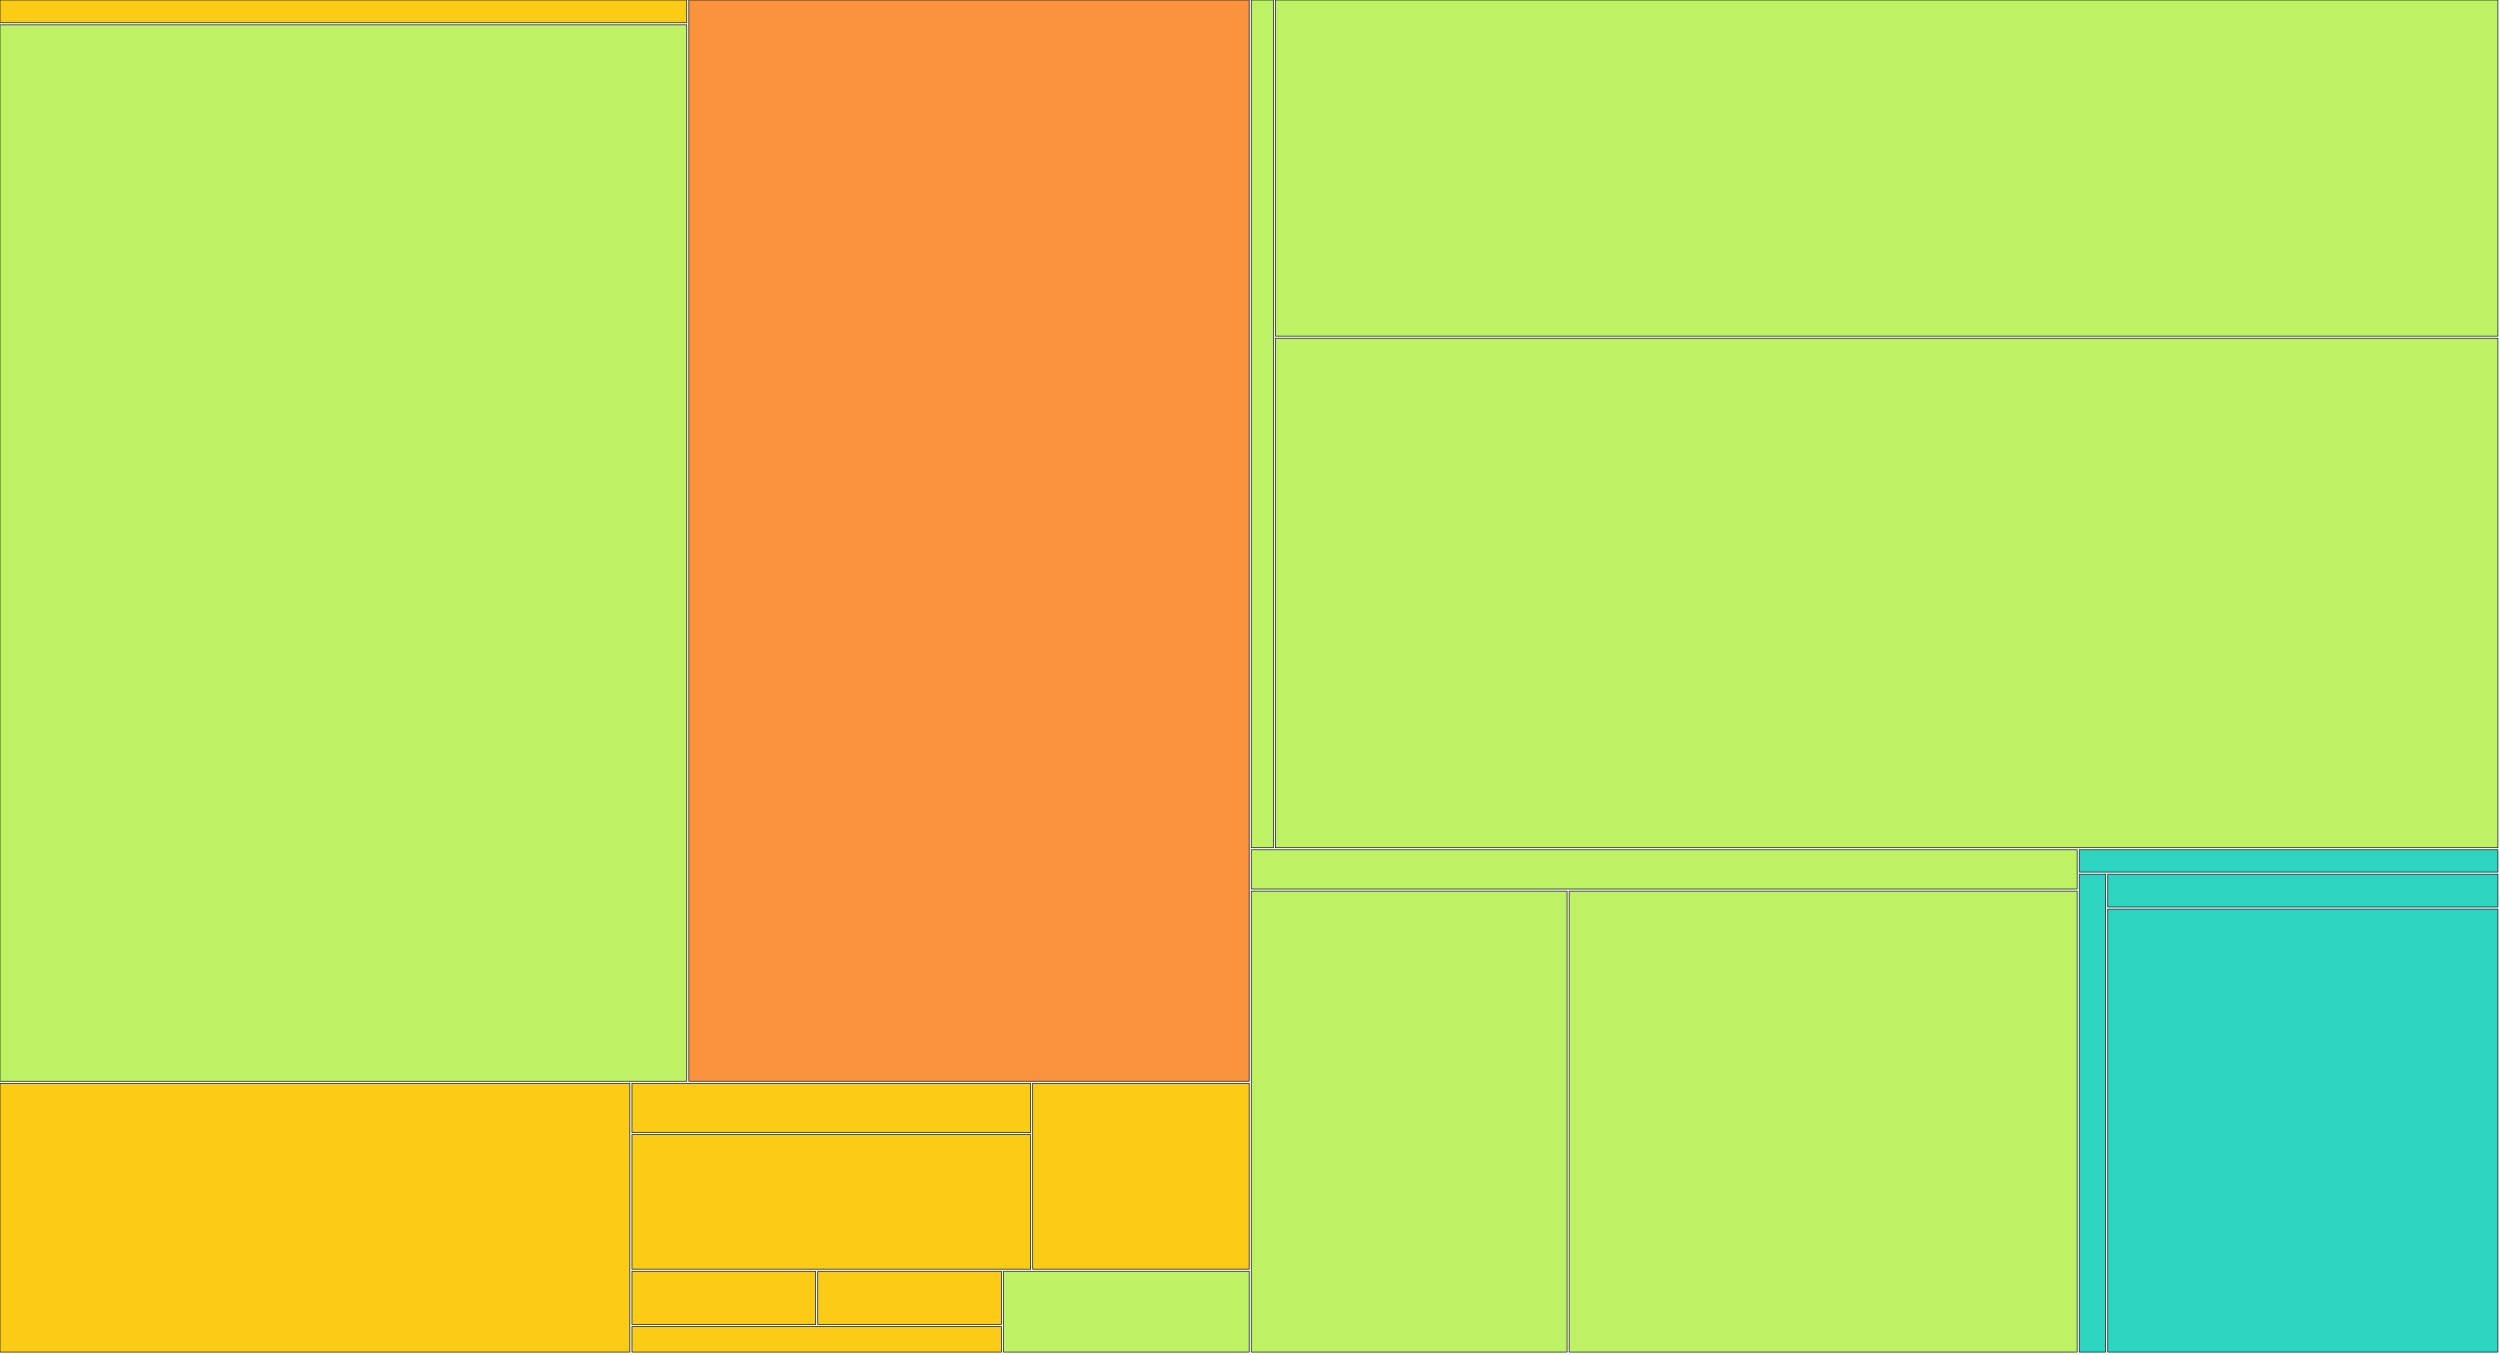
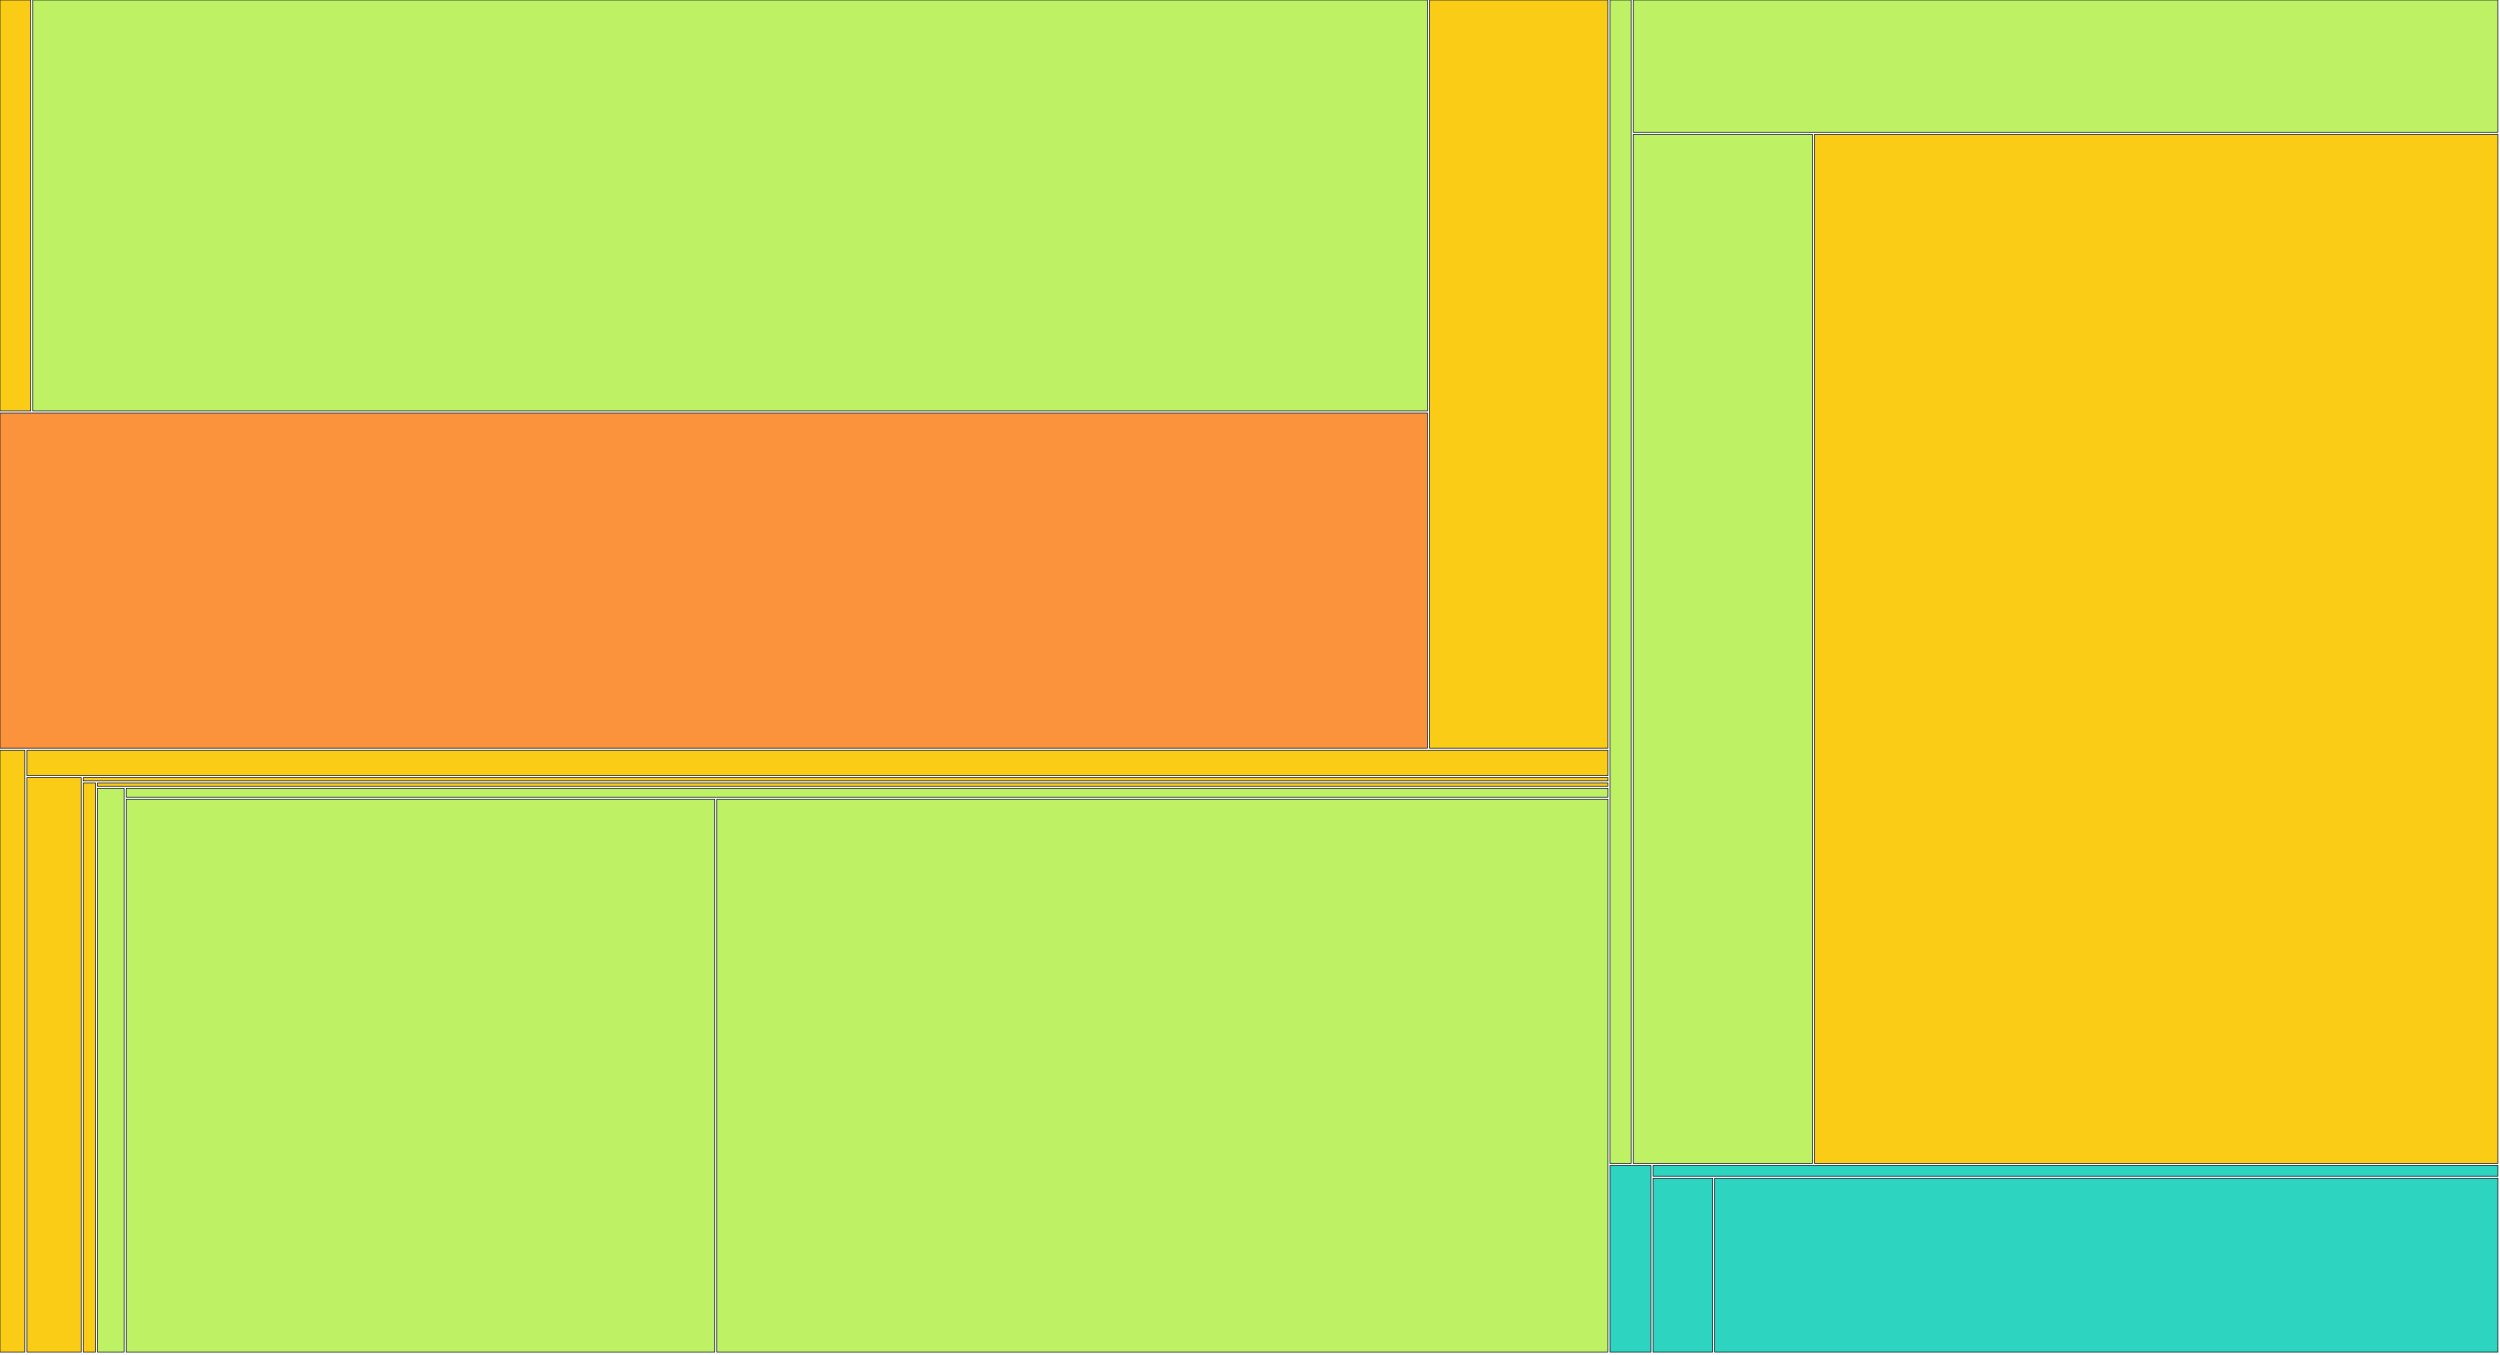
<svg xmlns="http://www.w3.org/2000/svg" width="1200" height="650" viewBox="0 0 1200 650">
  <g>
-     <rect x="0.00" y="0.00" width="329.64" height="10.93" fill="#facc15" stroke="#111827" stroke-width="0.35" />
+     <rect x="0.00" y="0.00" width="14.74" height="197.25" fill="#facc15" stroke="#111827" stroke-width="0.35" />
  </g>
  <g>
-     <rect x="0.00" y="11.93" width="329.64" height="507.07" fill="#bef264" stroke="#111827" stroke-width="0.35" />
+     <rect x="15.74" y="0.00" width="669.43" height="197.25" fill="#bef264" stroke="#111827" stroke-width="0.35" />
  </g>
  <g>
-     <rect x="330.64" y="0.00" width="268.97" height="519.00" fill="#fb923c" stroke="#111827" stroke-width="0.35" />
+     <rect x="0.00" y="198.25" width="685.16" height="160.87" fill="#fb923c" stroke="#111827" stroke-width="0.35" />
  </g>
  <g>
-     <rect x="0.00" y="520.00" width="302.34" height="129.00" fill="#facc15" stroke="#111827" stroke-width="0.35" />
+     <rect x="686.16" y="0.00" width="85.64" height="359.12" fill="#facc15" stroke="#111827" stroke-width="0.35" />
  </g>
  <g>
-     <rect x="303.34" y="520.00" width="191.35" height="23.60" fill="#facc15" stroke="#111827" stroke-width="0.35" />
+     <rect x="0.00" y="360.12" width="11.92" height="288.88" fill="#facc15" stroke="#111827" stroke-width="0.35" />
  </g>
  <g>
-     <rect x="303.34" y="544.60" width="191.35" height="64.60" fill="#facc15" stroke="#111827" stroke-width="0.35" />
+     <rect x="12.92" y="360.12" width="758.88" height="12.14" fill="#facc15" stroke="#111827" stroke-width="0.35" />
  </g>
  <g>
-     <rect x="495.69" y="520.00" width="103.92" height="89.20" fill="#facc15" stroke="#111827" stroke-width="0.35" />
+     <rect x="12.92" y="373.26" width="26.06" height="275.74" fill="#facc15" stroke="#111827" stroke-width="0.35" />
  </g>
  <g>
-     <rect x="303.34" y="610.20" width="88.18" height="25.53" fill="#facc15" stroke="#111827" stroke-width="0.35" />
+     <rect x="39.97" y="373.26" width="731.83" height="1.55" fill="#facc15" stroke="#111827" stroke-width="0.35" />
  </g>
  <g>
-     <rect x="392.52" y="610.20" width="88.18" height="25.53" fill="#facc15" stroke="#111827" stroke-width="0.35" />
+     <rect x="39.97" y="375.82" width="5.83" height="273.18" fill="#facc15" stroke="#111827" stroke-width="0.35" />
  </g>
  <g>
-     <rect x="303.34" y="636.73" width="177.36" height="12.27" fill="#facc15" stroke="#111827" stroke-width="0.35" />
+     <rect x="46.80" y="375.82" width="725.00" height="1.58" fill="#facc15" stroke="#111827" stroke-width="0.35" />
  </g>
  <g>
-     <rect x="481.70" y="610.20" width="117.91" height="38.80" fill="#bef264" stroke="#111827" stroke-width="0.35" />
+     <rect x="46.80" y="378.40" width="12.78" height="270.60" fill="#bef264" stroke="#111827" stroke-width="0.35" />
  </g>
  <g>
-     <rect x="600.61" y="0.00" width="10.60" height="406.89" fill="#bef264" stroke="#111827" stroke-width="0.35" />
+     <rect x="60.59" y="378.40" width="711.21" height="4.26" fill="#bef264" stroke="#111827" stroke-width="0.35" />
  </g>
  <g>
-     <rect x="612.21" y="0.00" width="586.79" height="161.35" fill="#bef264" stroke="#111827" stroke-width="0.35" />
+     <rect x="60.59" y="383.65" width="282.48" height="265.35" fill="#bef264" stroke="#111827" stroke-width="0.35" />
  </g>
  <g>
-     <rect x="612.21" y="162.35" width="586.79" height="244.54" fill="#bef264" stroke="#111827" stroke-width="0.35" />
+     <rect x="344.07" y="383.65" width="427.73" height="265.35" fill="#bef264" stroke="#111827" stroke-width="0.35" />
  </g>
  <g>
-     <rect x="600.61" y="407.89" width="396.42" height="18.84" fill="#bef264" stroke="#111827" stroke-width="0.35" />
+     <rect x="772.80" y="0.00" width="10.15" height="558.44" fill="#bef264" stroke="#111827" stroke-width="0.35" />
  </g>
  <g>
-     <rect x="600.61" y="427.74" width="151.58" height="221.26" fill="#bef264" stroke="#111827" stroke-width="0.35" />
+     <rect x="783.95" y="0.00" width="415.05" height="63.49" fill="#bef264" stroke="#111827" stroke-width="0.35" />
  </g>
  <g>
-     <rect x="753.19" y="427.74" width="243.84" height="221.26" fill="#bef264" stroke="#111827" stroke-width="0.35" />
+     <rect x="783.95" y="64.49" width="85.99" height="493.95" fill="#bef264" stroke="#111827" stroke-width="0.35" />
  </g>
  <g>
-     <rect x="998.03" y="407.89" width="200.97" height="10.71" fill="#2dd4bf" stroke="#111827" stroke-width="0.35" />
+     <rect x="870.95" y="64.49" width="328.05" height="493.95" fill="#facc15" stroke="#111827" stroke-width="0.35" />
  </g>
  <g>
-     <rect x="998.03" y="419.61" width="12.69" height="229.39" fill="#2dd4bf" stroke="#111827" stroke-width="0.35" />
+     <rect x="772.80" y="559.44" width="19.67" height="89.56" fill="#2dd4bf" stroke="#111827" stroke-width="0.35" />
  </g>
  <g>
-     <rect x="1011.72" y="419.61" width="187.28" height="15.76" fill="#2dd4bf" stroke="#111827" stroke-width="0.35" />
+     <rect x="793.47" y="559.44" width="405.53" height="5.14" fill="#2dd4bf" stroke="#111827" stroke-width="0.35" />
  </g>
  <g>
-     <rect x="1011.72" y="436.37" width="187.28" height="212.63" fill="#2dd4bf" stroke="#111827" stroke-width="0.35" />
+     <rect x="793.47" y="565.58" width="28.57" height="83.42" fill="#2dd4bf" stroke="#111827" stroke-width="0.35" />
+   </g>
+   <g>
+     <rect x="823.04" y="565.58" width="375.96" height="83.42" fill="#2dd4bf" stroke="#111827" stroke-width="0.35" />
  </g>
</svg>
